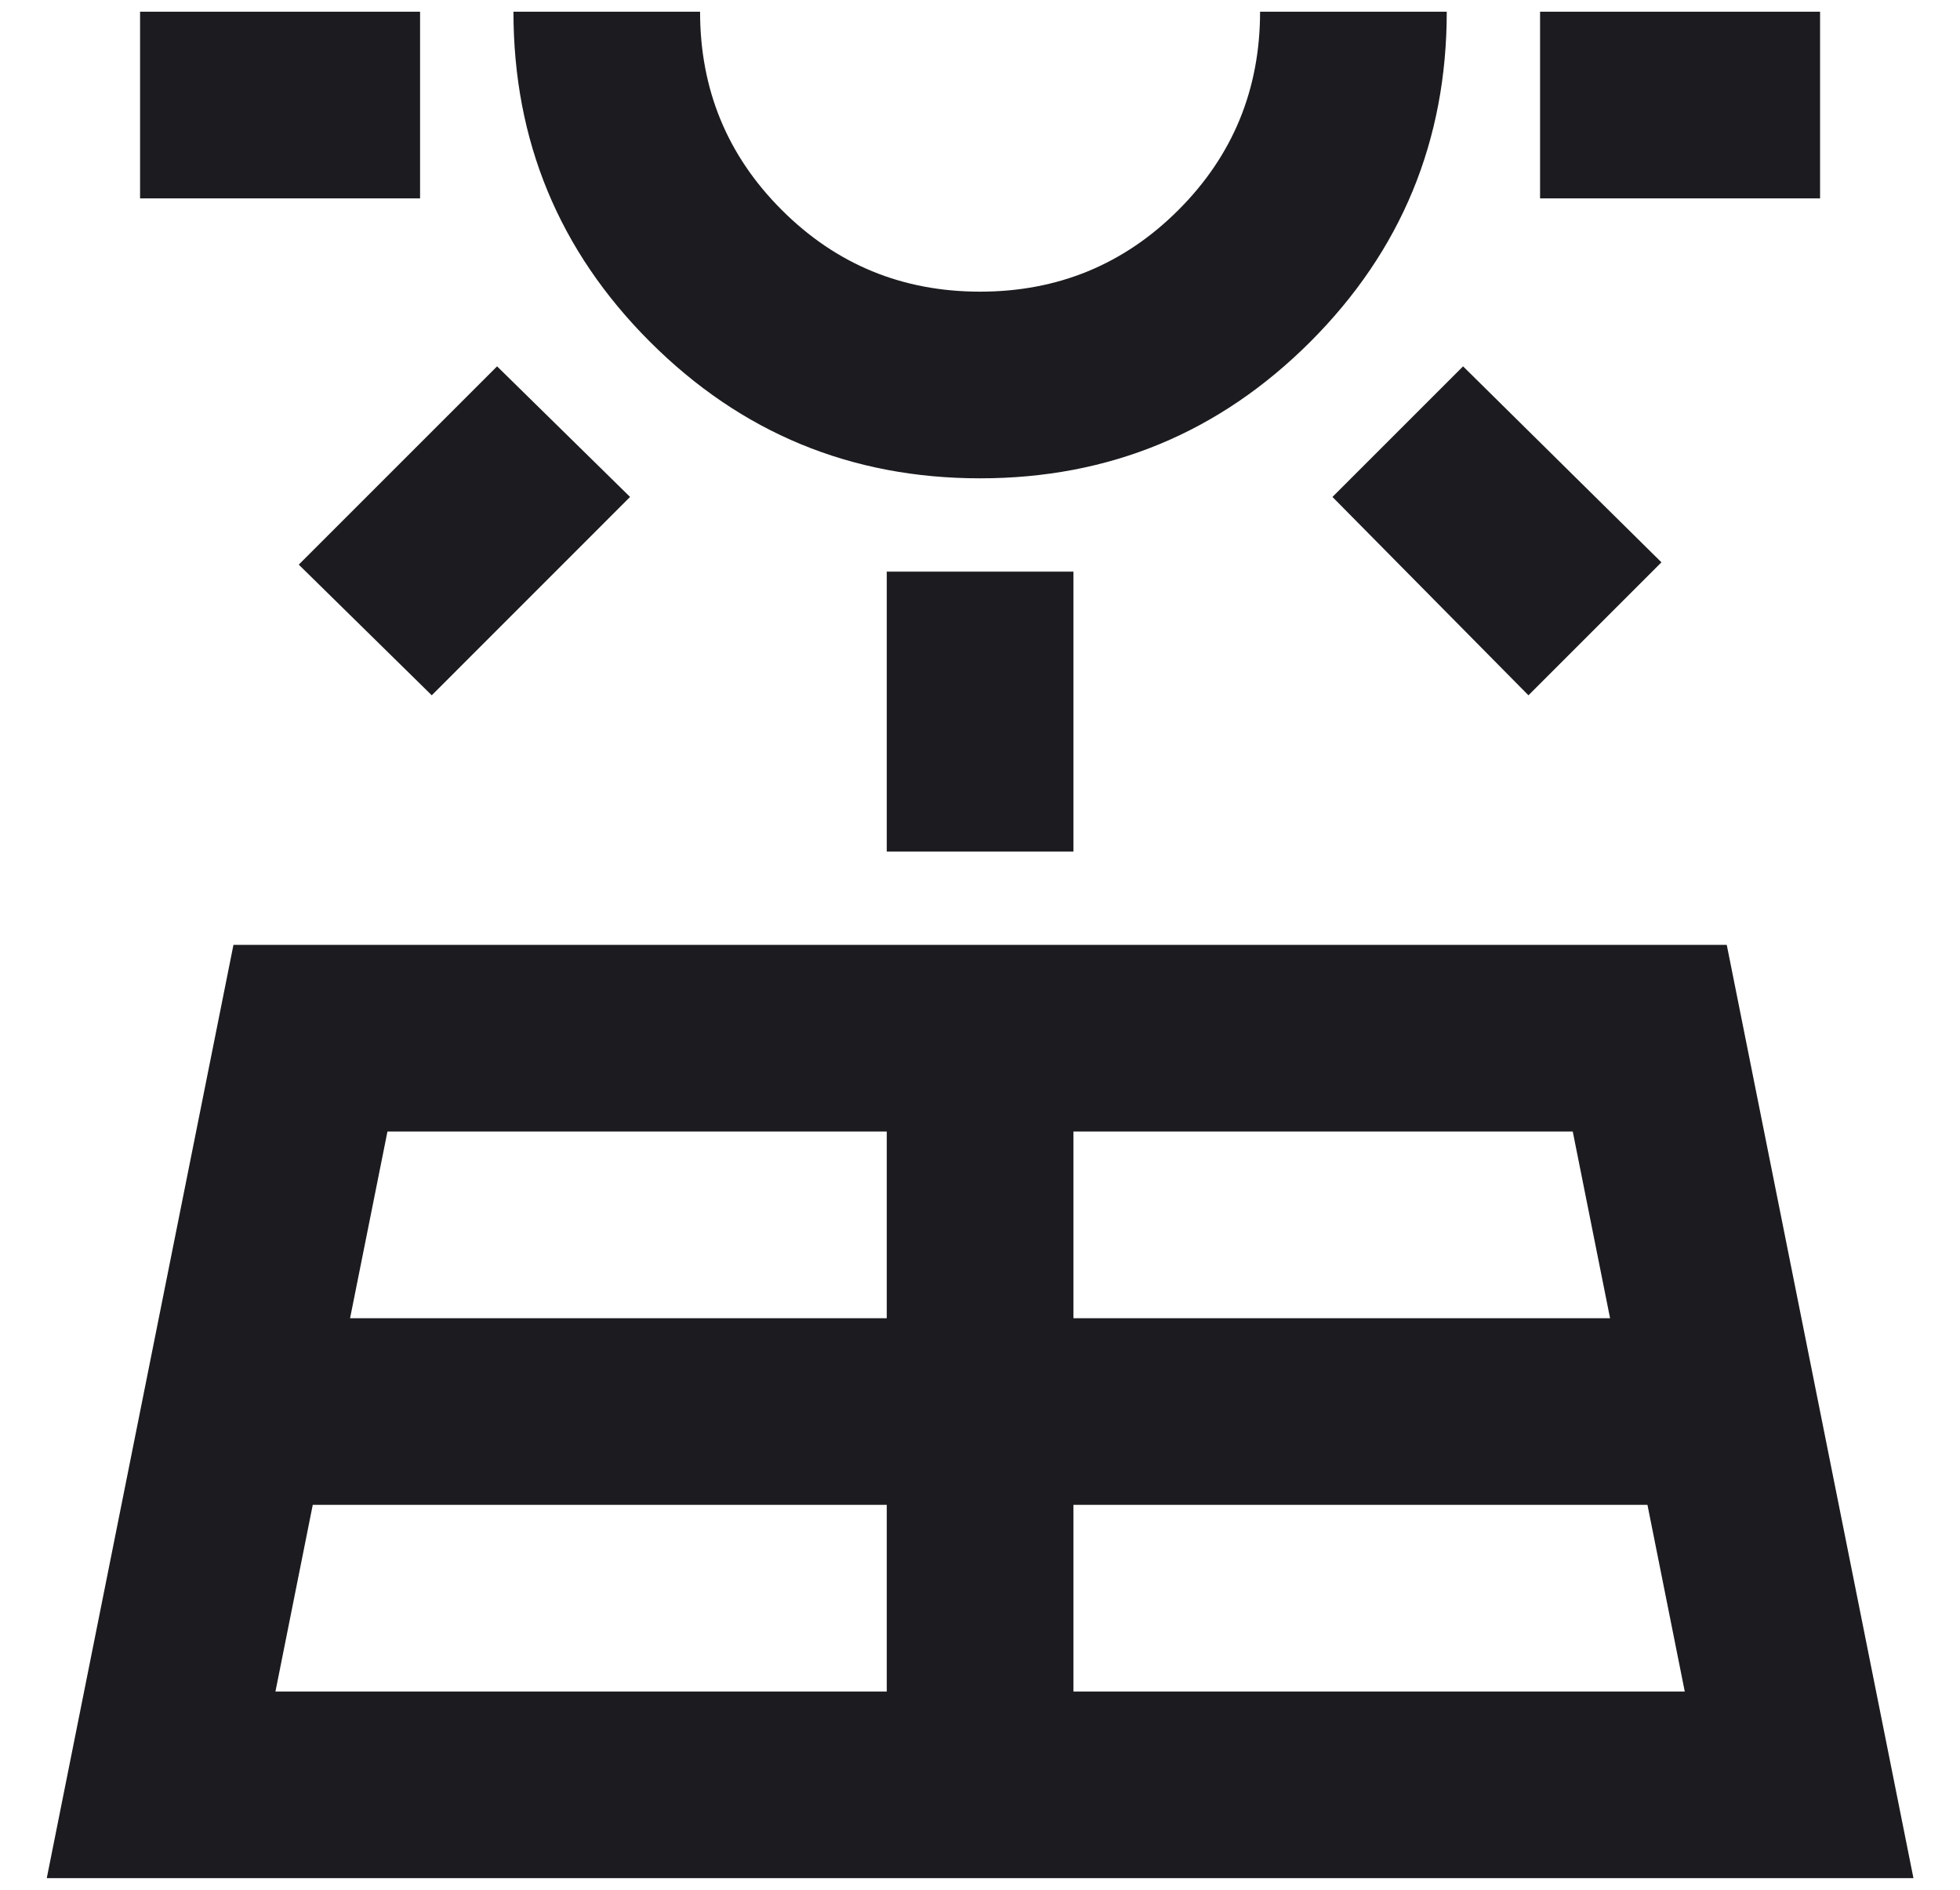
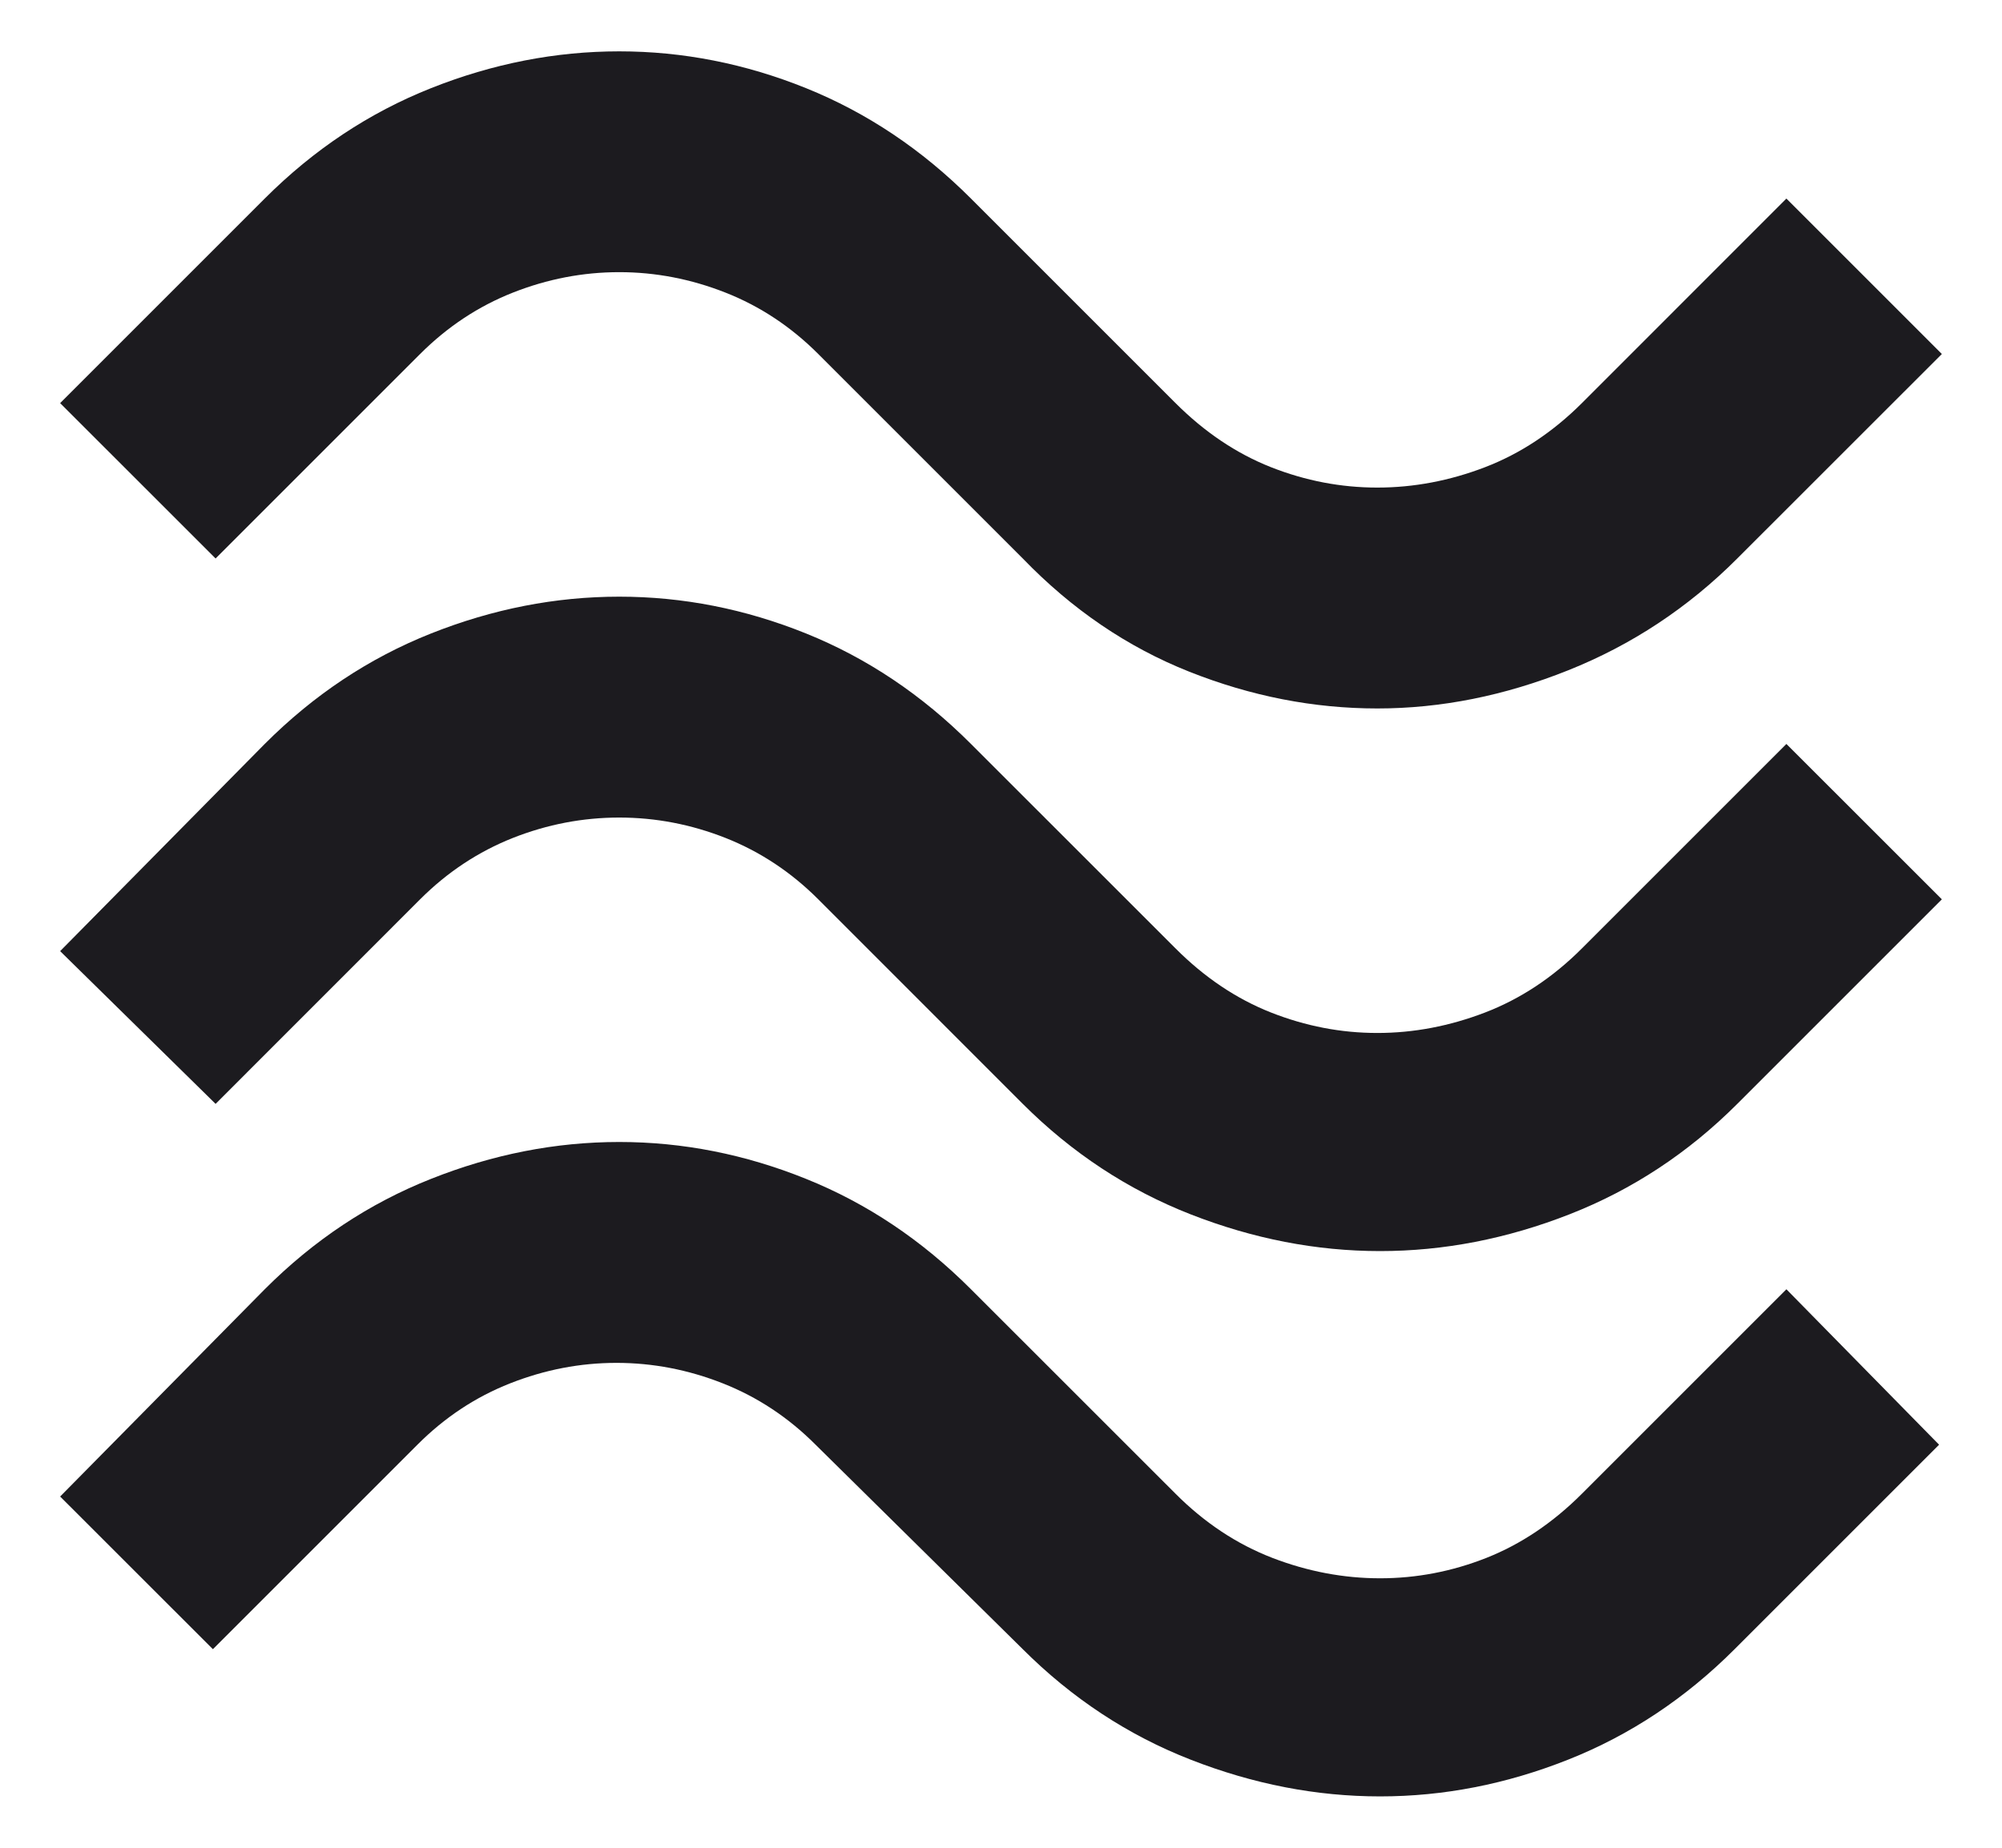
- <svg xmlns="http://www.w3.org/2000/svg" width="28" height="27" viewBox="0 0 28 27" fill="none">
-   <path d="M0.668 26.834L3.335 13.5H24.668L27.335 26.834H0.668ZM2.001 2.834V0.167H6.001V2.834H2.001ZM3.935 24.167H12.668V21.5H4.468L3.935 24.167ZM6.168 9.934L4.268 8.067L7.101 5.234L9.001 7.1L6.168 9.934ZM5.001 18.834H12.668V16.167H5.535L5.001 18.834ZM14.001 6.834C12.157 6.834 10.585 6.183 9.285 4.883C7.985 3.583 7.335 2.011 7.335 0.167H10.001C10.001 1.278 10.39 2.223 11.168 3C11.946 3.778 12.89 4.167 14.001 4.167C15.112 4.167 16.057 3.778 16.835 3C17.612 2.223 18.001 1.278 18.001 0.167H20.668C20.668 2.011 20.018 3.583 18.719 4.883C17.418 6.183 15.846 6.834 14.001 6.834ZM12.668 12.167V8.167H15.335V12.167H12.668ZM15.335 24.167H24.068L23.535 21.5H15.335V24.167ZM15.335 18.834H23.001L22.468 16.167H15.335V18.834ZM21.835 9.934L19.035 7.1L20.901 5.234L23.735 8.034L21.835 9.934ZM22.001 2.834V0.167H26.001V2.834H22.001Z" fill="#1C1B1F" />
+ <svg xmlns="http://www.w3.org/2000/svg" width="26" height="24" viewBox="0 0 26 24" fill="none">
+   <path d="M22.562 7.254C21.925 7.892 21.193 8.376 20.367 8.706C19.54 9.037 18.714 9.202 17.887 9.202C17.061 9.202 16.247 9.043 15.444 8.724C14.641 8.405 13.921 7.915 13.283 7.254L10.627 4.598C10.273 4.244 9.872 3.978 9.423 3.801C8.974 3.624 8.514 3.535 8.042 3.535C7.569 3.535 7.109 3.624 6.66 3.801C6.212 3.978 5.81 4.244 5.456 4.598L2.8 7.254L0.781 5.236L3.438 2.579C4.075 1.942 4.795 1.464 5.598 1.145C6.401 0.826 7.215 0.667 8.042 0.667C8.868 0.667 9.677 0.826 10.468 1.145C11.259 1.464 11.973 1.942 12.61 2.579L15.267 5.236C15.644 5.613 16.058 5.891 16.506 6.068C16.955 6.245 17.415 6.333 17.887 6.333C18.36 6.333 18.826 6.245 19.287 6.068C19.747 5.891 20.166 5.613 20.544 5.236L23.2 2.579L25.219 4.598L22.562 7.254ZM22.562 14.338C21.925 14.975 21.199 15.453 20.384 15.772C19.57 16.091 18.749 16.25 17.923 16.25C17.096 16.25 16.276 16.091 15.461 15.772C14.647 15.453 13.921 14.975 13.283 14.338L10.627 11.681C10.273 11.327 9.872 11.062 9.423 10.884C8.974 10.707 8.514 10.619 8.042 10.619C7.569 10.619 7.109 10.707 6.66 10.884C6.212 11.062 5.81 11.327 5.456 11.681L2.8 14.338L0.781 12.354L3.438 9.663C4.075 9.025 4.795 8.547 5.598 8.228C6.401 7.909 7.215 7.75 8.042 7.75C8.868 7.75 9.677 7.909 10.468 8.228C11.259 8.547 11.973 9.025 12.61 9.663L15.267 12.319C15.644 12.697 16.058 12.974 16.506 13.151C16.955 13.328 17.415 13.417 17.887 13.417C18.36 13.417 18.826 13.328 19.287 13.151C19.747 12.974 20.166 12.697 20.544 12.319L23.2 9.663L25.219 11.681L22.562 14.338ZM22.527 21.421C21.89 22.058 21.169 22.537 20.367 22.855C19.564 23.174 18.749 23.333 17.923 23.333C17.096 23.333 16.276 23.174 15.461 22.855C14.647 22.537 13.921 22.058 13.283 21.421L10.592 18.765C10.238 18.41 9.836 18.145 9.387 17.968C8.939 17.791 8.478 17.702 8.006 17.702C7.534 17.702 7.074 17.791 6.625 17.968C6.176 18.145 5.775 18.41 5.421 18.765L2.765 21.421L0.781 19.438L3.438 16.746C4.075 16.108 4.795 15.63 5.598 15.312C6.401 14.993 7.215 14.833 8.042 14.833C8.868 14.833 9.677 14.993 10.468 15.312C11.259 15.63 11.973 16.108 12.61 16.746L15.267 19.402C15.644 19.78 16.064 20.057 16.524 20.235C16.984 20.412 17.451 20.5 17.923 20.5C18.395 20.5 18.856 20.412 19.304 20.235C19.753 20.057 20.166 19.78 20.544 19.402L23.2 16.746L25.183 18.765L22.527 21.421Z" fill="#1C1B1F" />
</svg>
